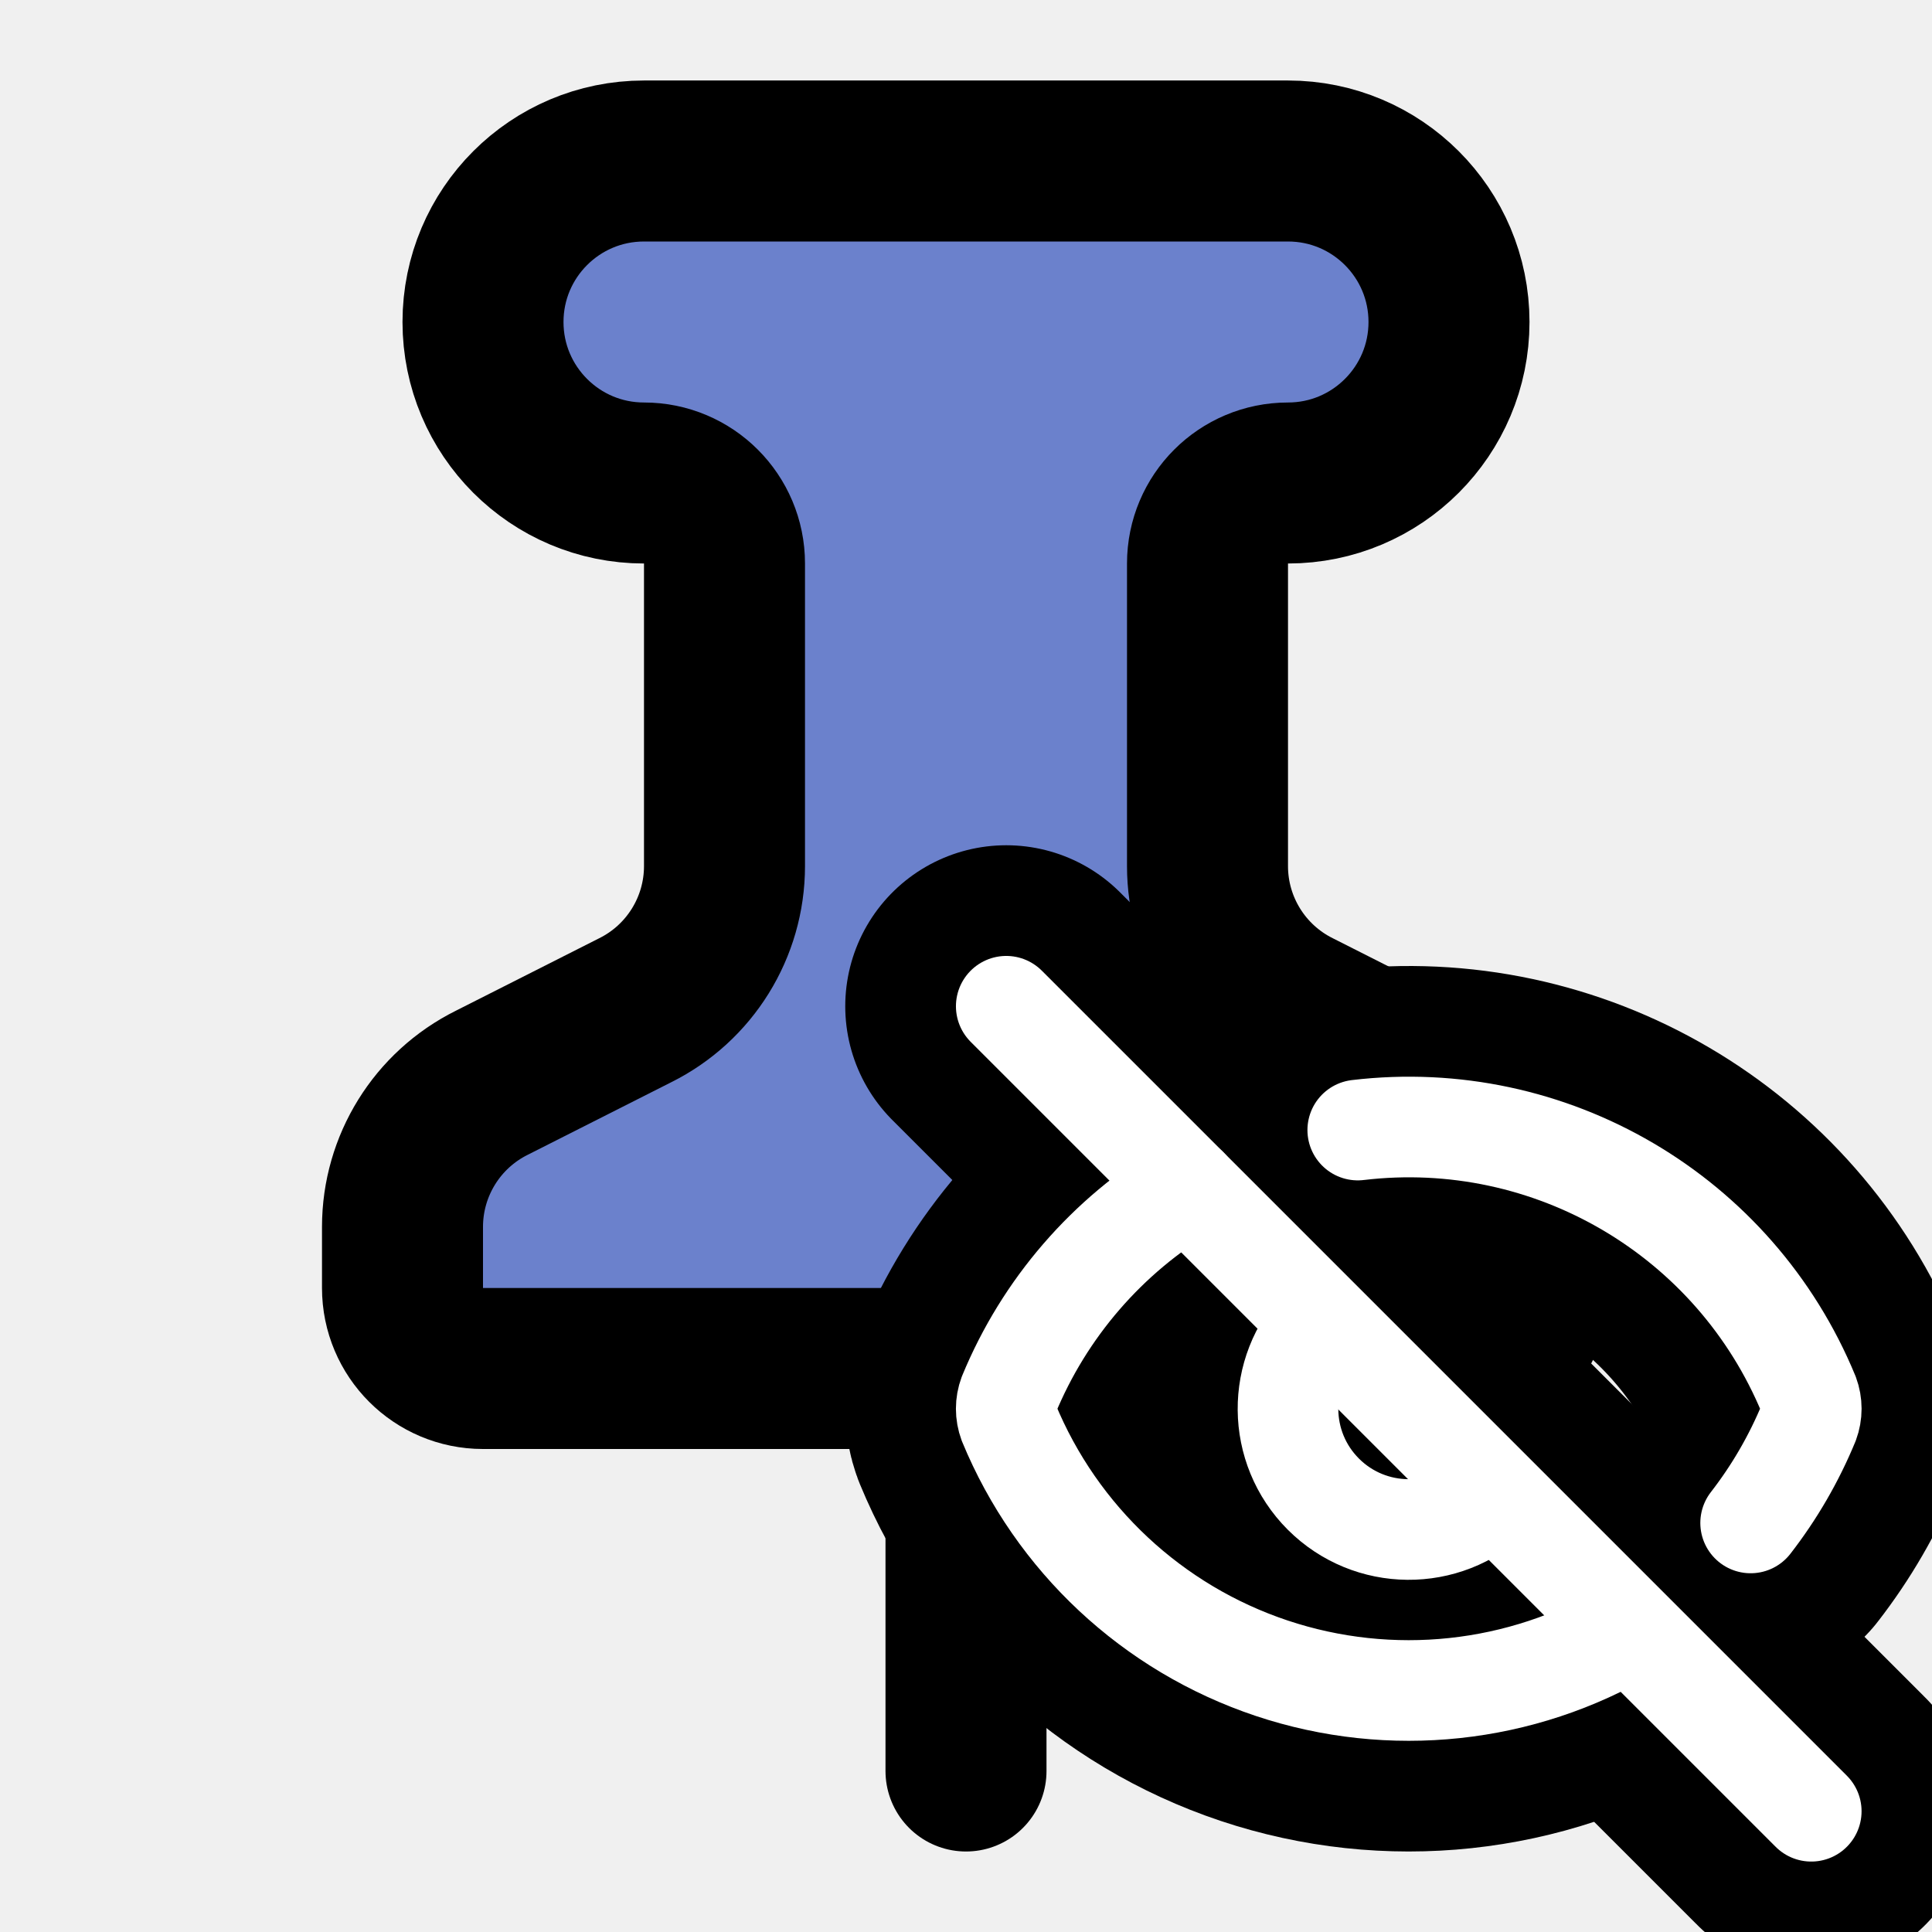
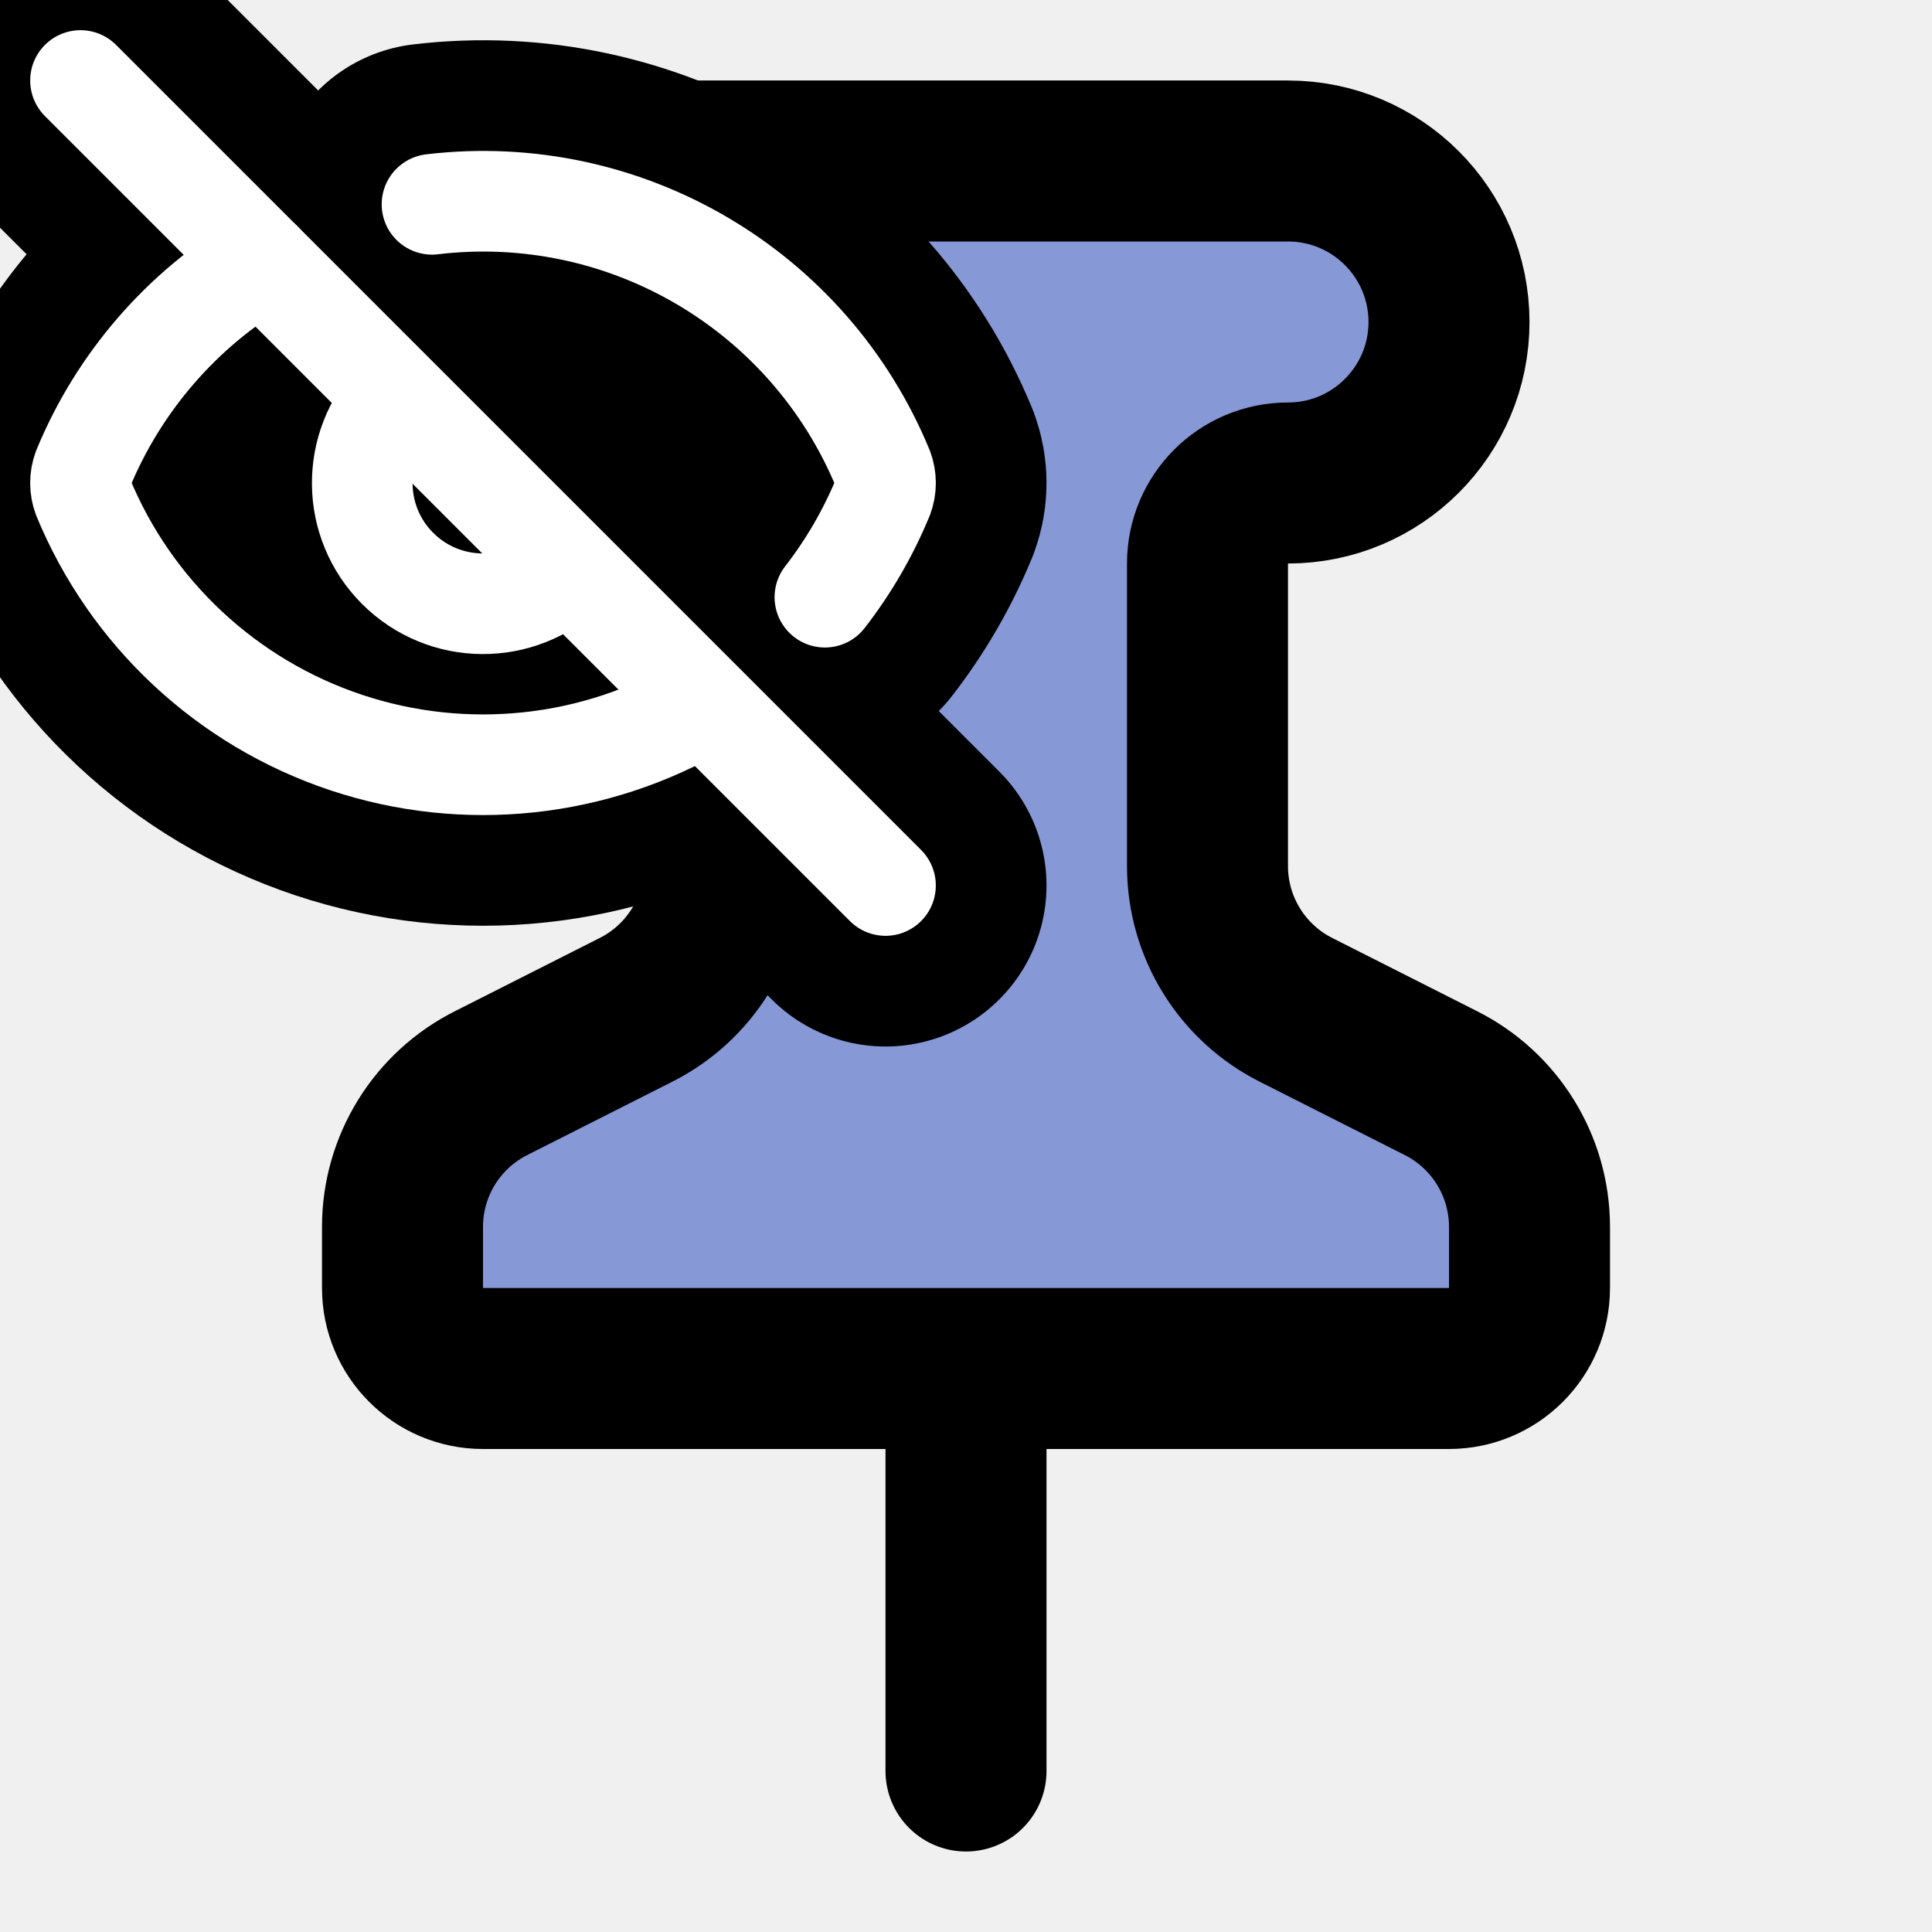
<svg xmlns="http://www.w3.org/2000/svg" width="24" height="24" viewBox="0 0 24 24" fill="none" stroke-linecap="round" stroke-linejoin="round">
-   <g fill="rgb(107, 129, 204)" stroke="#000" stroke-width="2">
+   <g fill="rgb(134, 152, 213)" stroke="#000" stroke-width="2">
    <path d="M12 17v5" />
    <path d="M9 10.76a2 2 0 0 1-1.11 1.79l-1.78.9A2 2 0 0 0 5 15.24V16a1 1 0 0 0 1 1h12a1 1 0 0 0 1-1v-.76a2 2 0 0 0-1.11-1.79l-1.78-.9A2 2 0 0 1 15 10.76V7a1 1 0 0 1 1-1 2 2 0 0 0 0-4H8a2 2 0 0 0 0 4 1 1 0 0 1 1 1z" />
  </g>
-   <g transform="translate(11.5 11.5) scale(.5)">
+   <g transform="translate(0 0) scale(.5)">
    <g stroke="#000" stroke-width="8">
      <path d="M10.733 5.076a10.744 10.744 0 0 1 11.205 6.575 1 1 0 0 1 0 .696 10.747 10.747 0 0 1-1.444 2.49" />
      <path d="M14.084 14.158a3 3 0 0 1-4.242-4.242" />
      <path d="M17.479 17.499a10.75 10.75 0 0 1-15.417-5.151 1 1 0 0 1 0-.696 10.75 10.75 0 0 1 4.446-5.143" />
      <path d="m2 2 20 20" />
    </g>
    <g stroke="#fff" stroke-width="2.5">
      <path d="M10.733 5.076a10.744 10.744 0 0 1 11.205 6.575 1 1 0 0 1 0 .696 10.747 10.747 0 0 1-1.444 2.49" />
      <path d="M14.084 14.158a3 3 0 0 1-4.242-4.242" />
      <path d="M17.479 17.499a10.75 10.75 0 0 1-15.417-5.151 1 1 0 0 1 0-.696 10.75 10.75 0 0 1 4.446-5.143" />
      <path d="m2 2 20 20" />
    </g>
  </g>
</svg>
